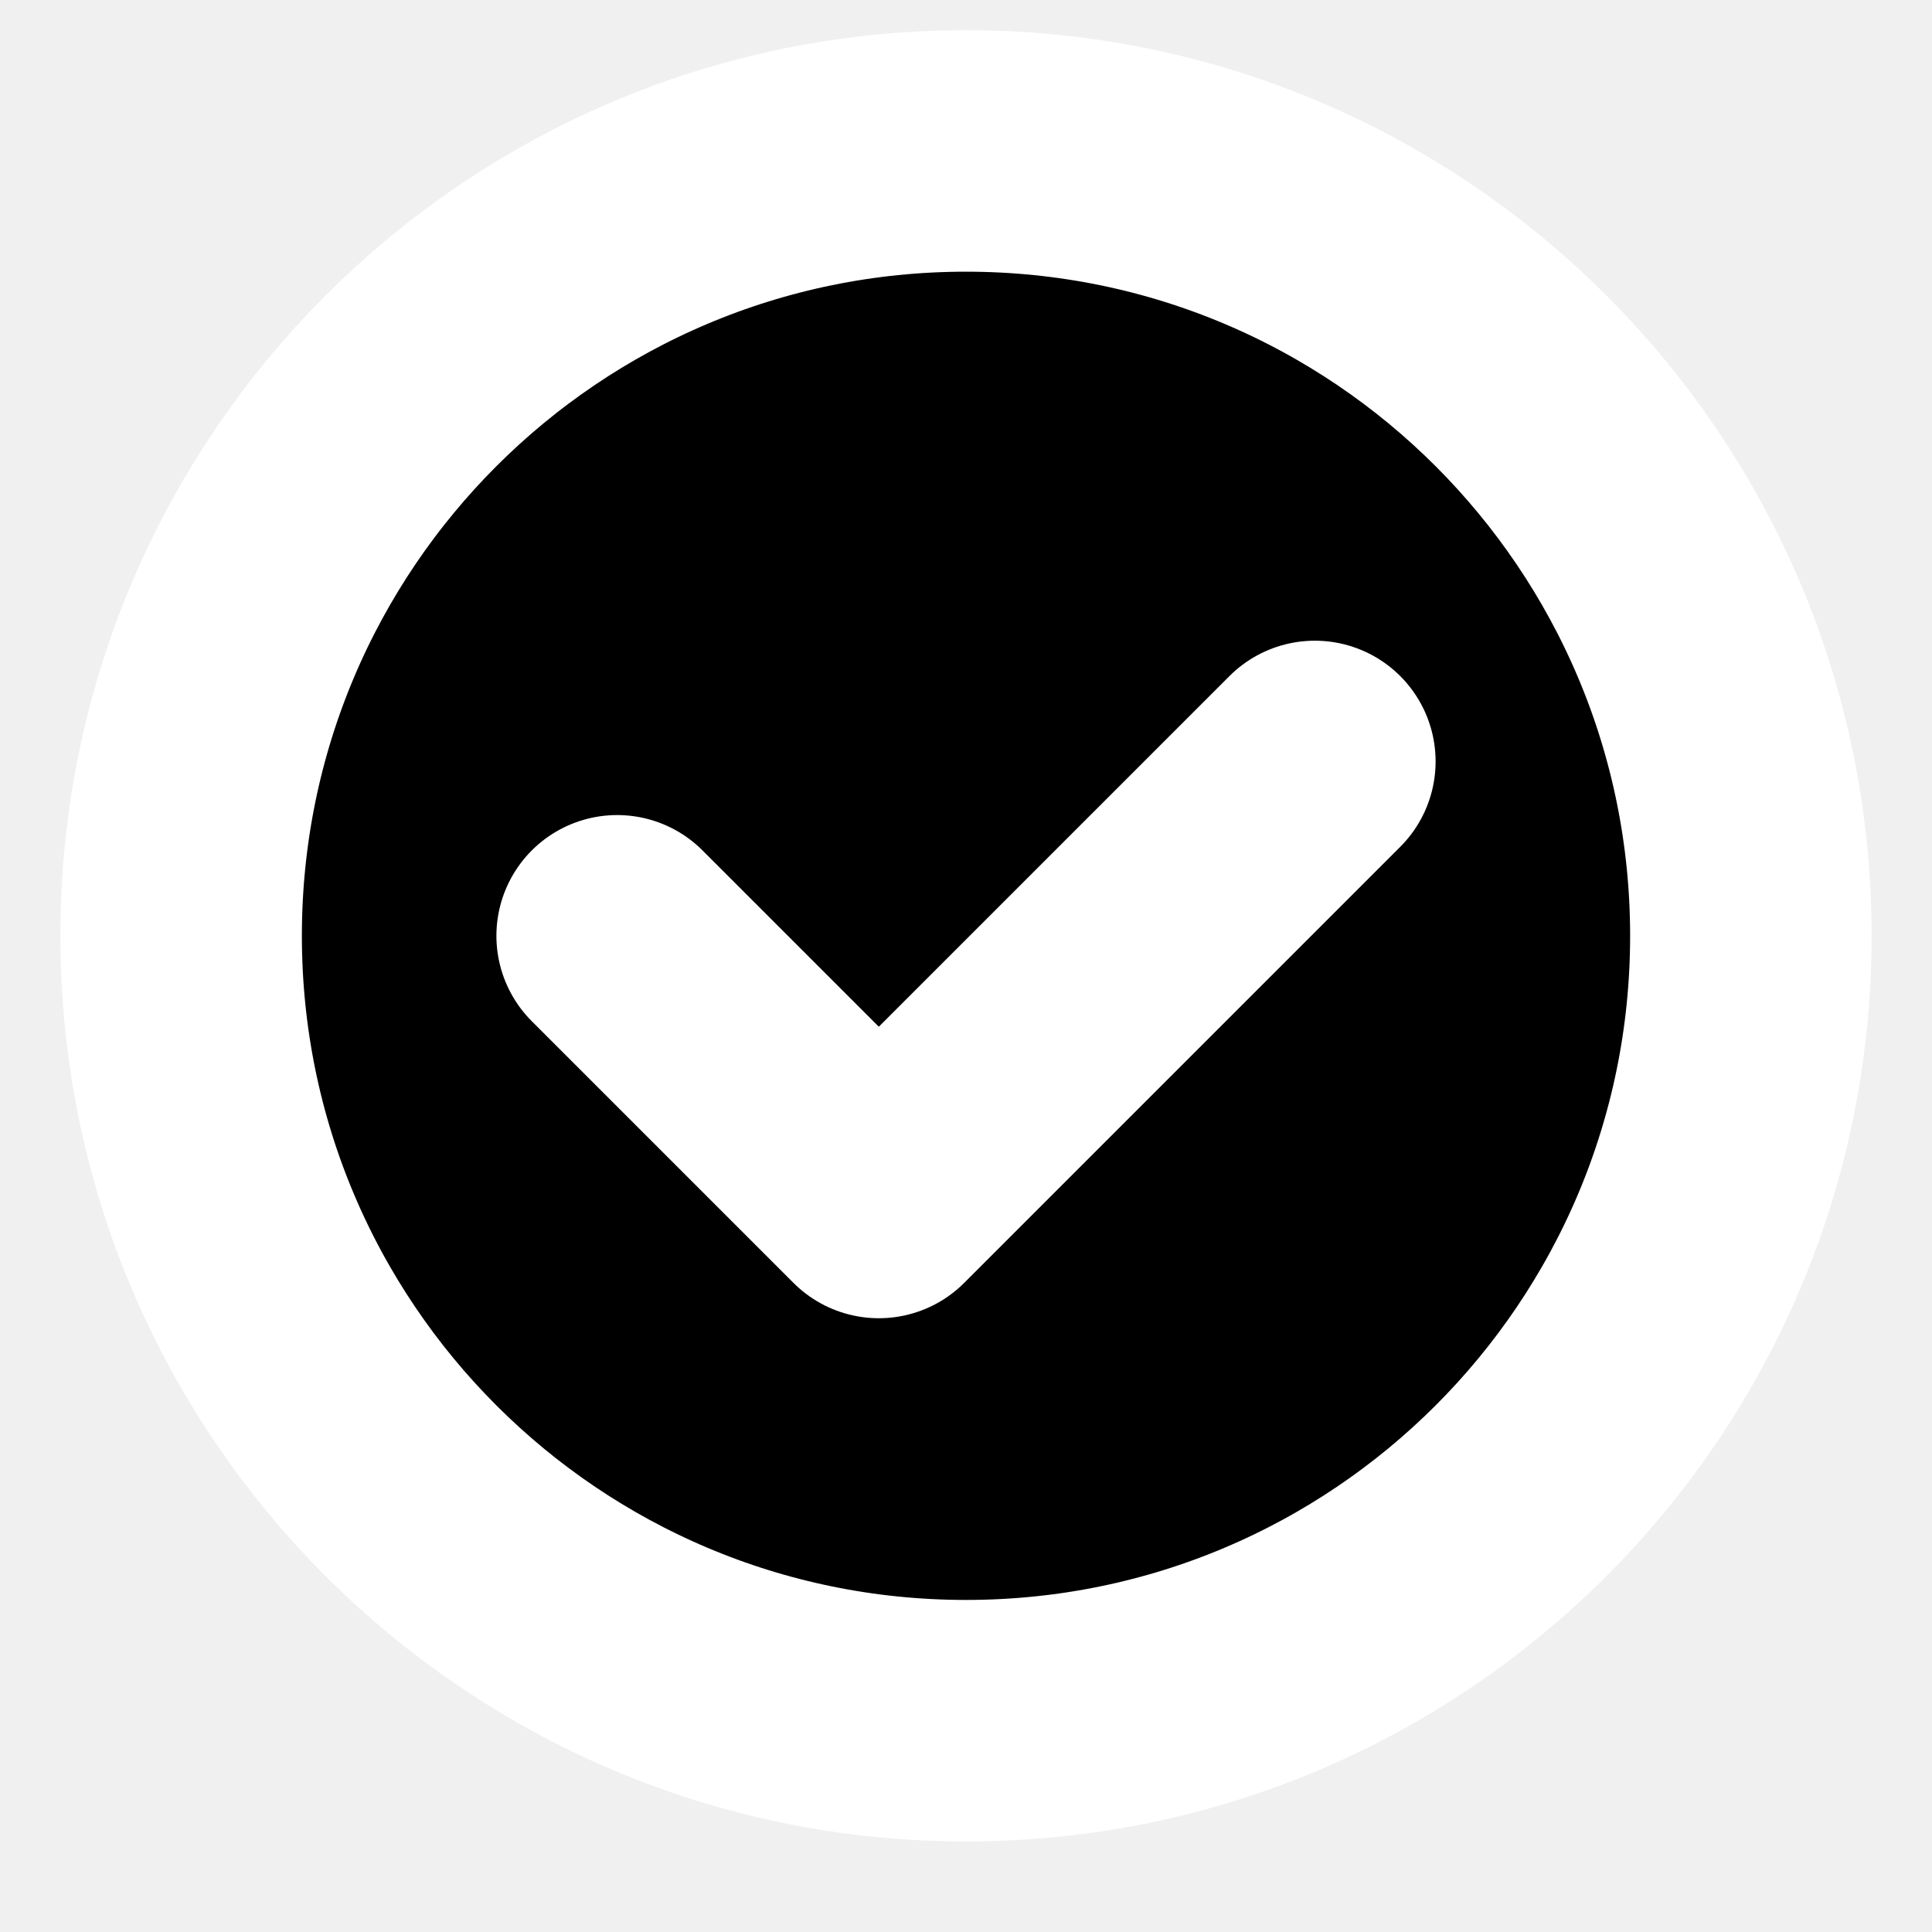
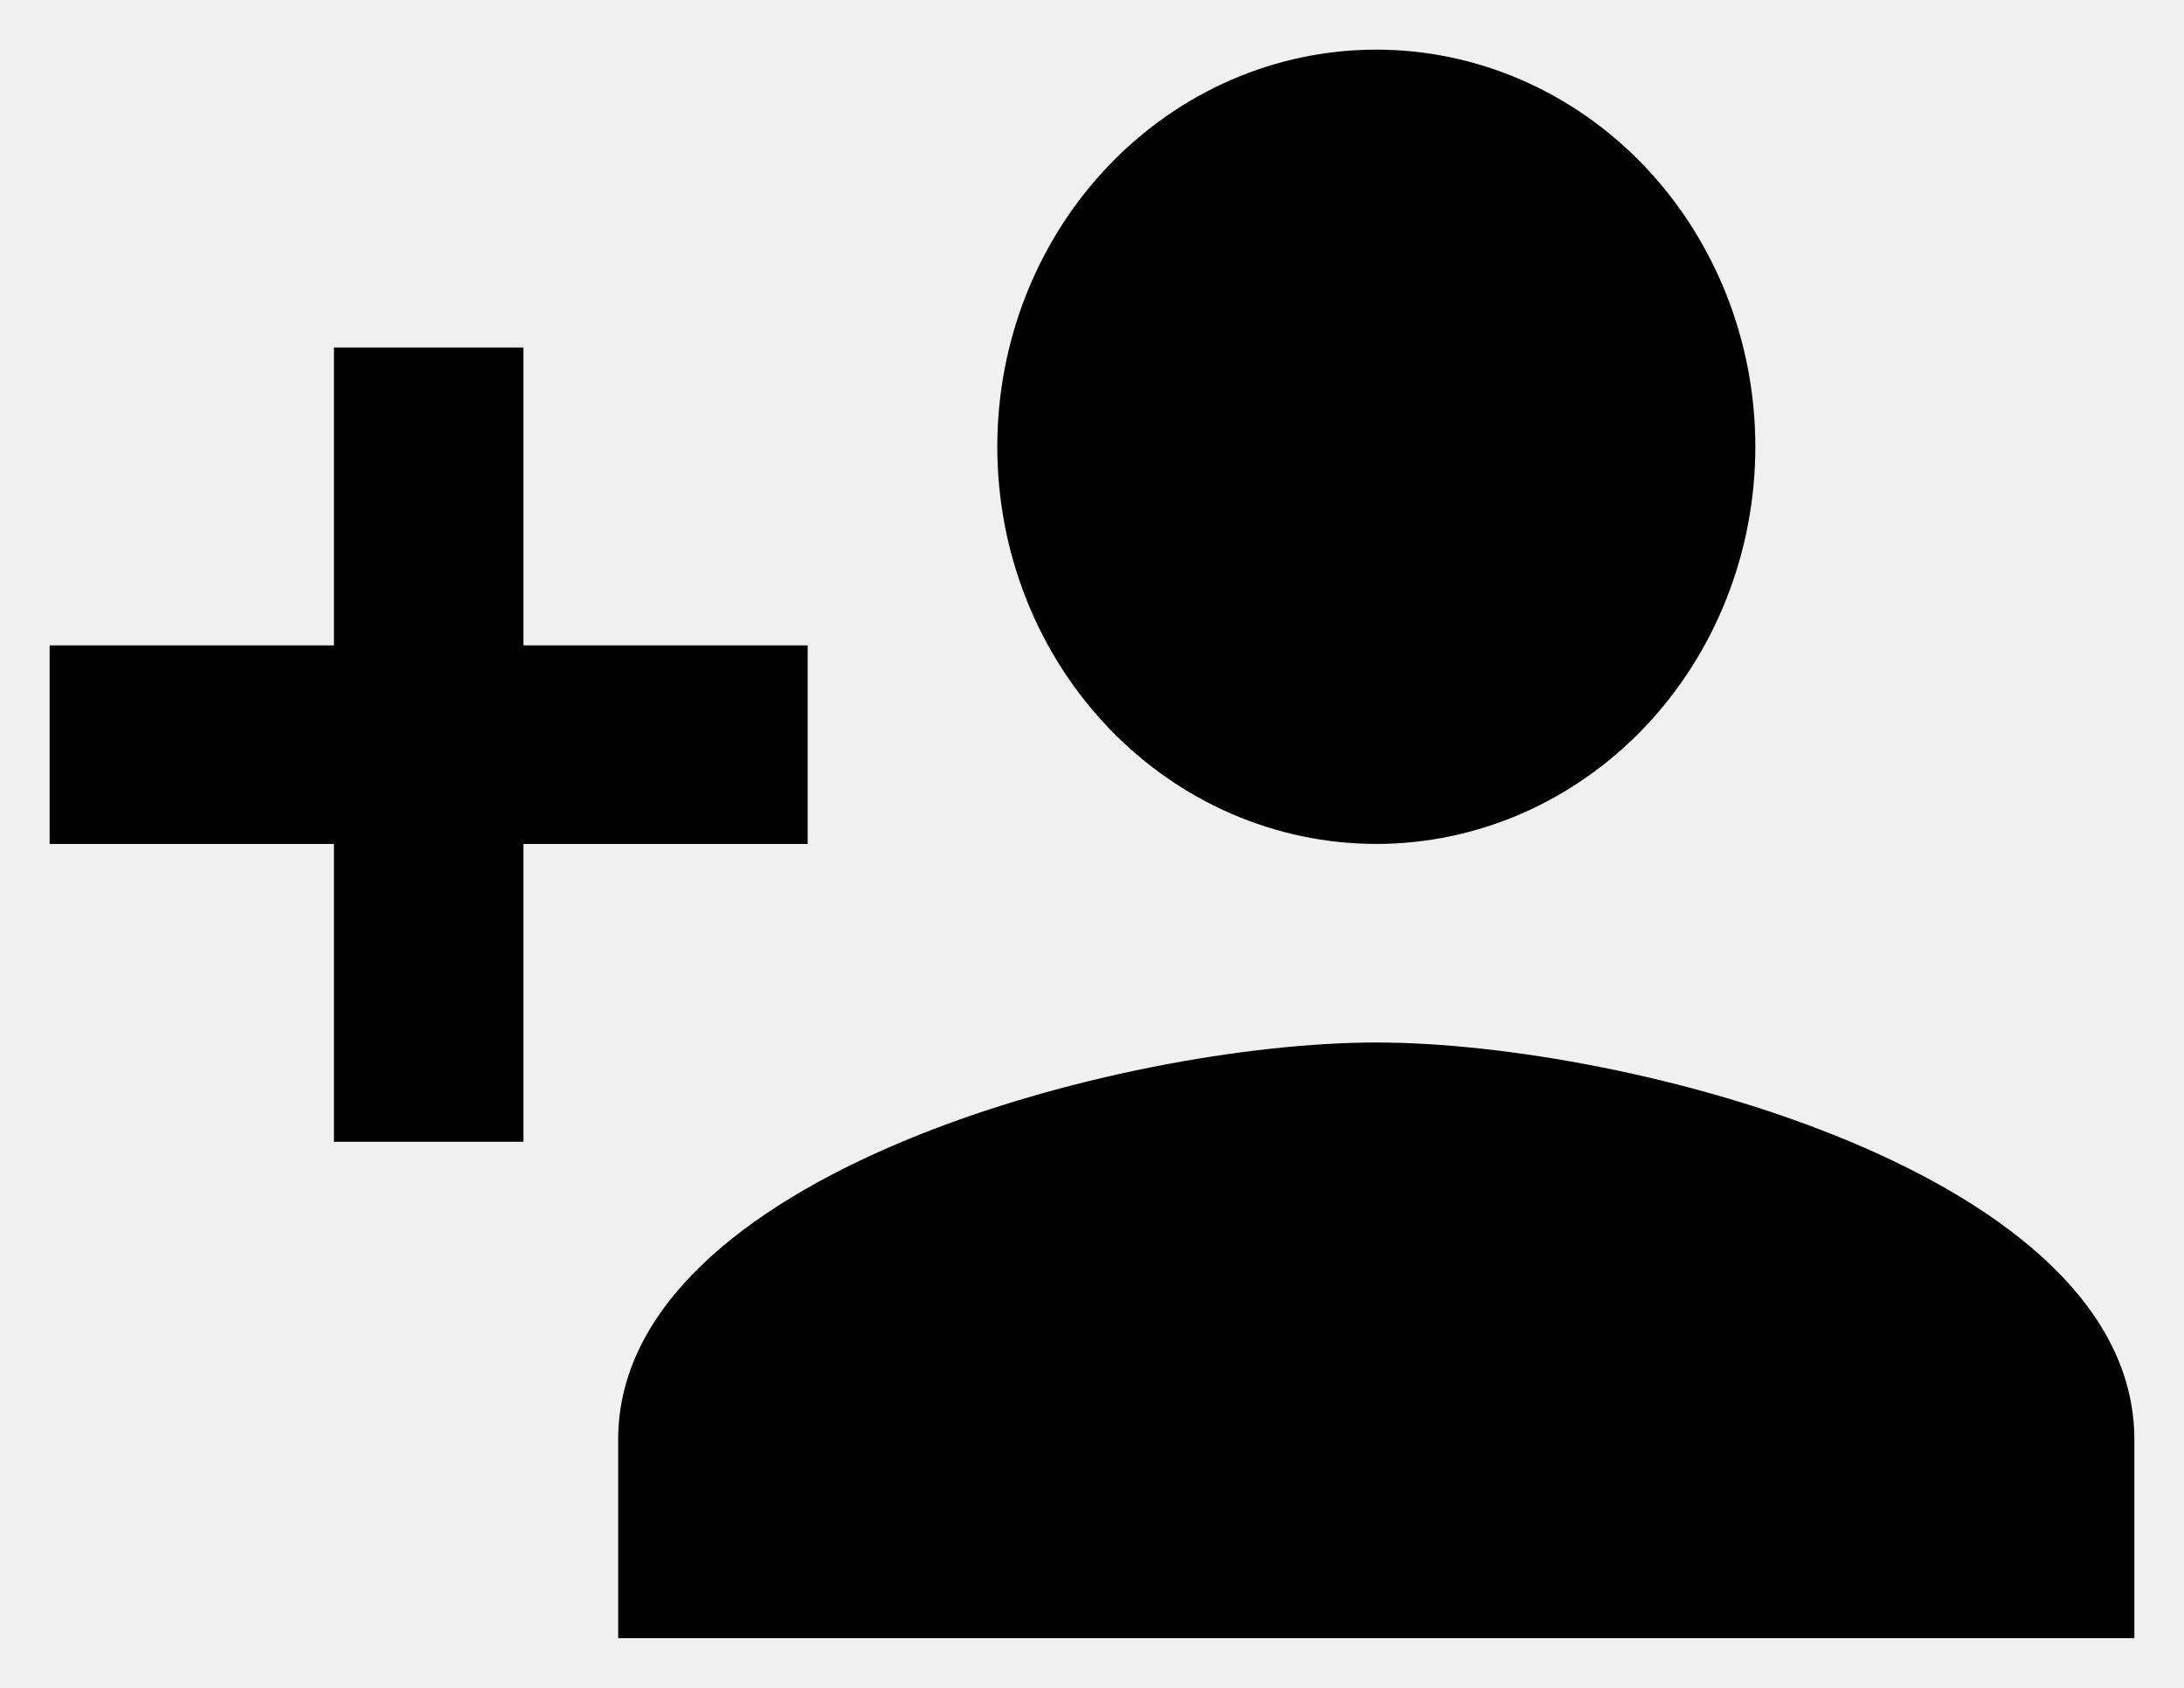
- <svg xmlns="http://www.w3.org/2000/svg" width="16" height="16" viewBox="0 0 16 16" fill="black">
-   <path d="M1.5 7.75C1.5 4.16 4.41 1.25 8 1.25C11.59 1.25 14.5 4.16 14.5 7.75C14.5 11.34 11.59 14.25 8 14.25C4.41 14.25 1.5 11.34 1.5 7.75Z" stroke="white" stroke-width="2" stroke-linecap="round" stroke-linejoin="round" />
-   <path d="M5.111 7.75L7.278 9.917L10.889 6.306" stroke="white" stroke-width="2" stroke-linecap="round" stroke-linejoin="round" />
+ <svg xmlns="http://www.w3.org/2000/svg" width="22" height="17" viewBox="0 0 22 17" fill="black">
+   <path d="M13.864 10.5C11.315 10.5 6.227 11.83 6.227 14.5V16.5H21.5V14.5C21.5 11.83 16.412 10.5 13.864 10.5ZM5.273 6.5V3.5H3.364V6.5H0.5V8.5H3.364V11.5H5.273V8.5H8.136V6.5M13.864 8.5C14.876 8.5 15.847 8.079 16.564 7.328C17.279 6.578 17.682 5.561 17.682 4.5C17.682 3.439 17.279 2.422 16.564 1.672C15.847 0.921 14.876 0.5 13.864 0.5C12.851 0.5 11.88 0.921 11.164 1.672C10.448 2.422 10.046 3.439 10.046 4.5C10.046 5.561 10.448 6.578 11.164 7.328C11.88 8.079 12.851 8.5 13.864 8.5Z" />
</svg>
